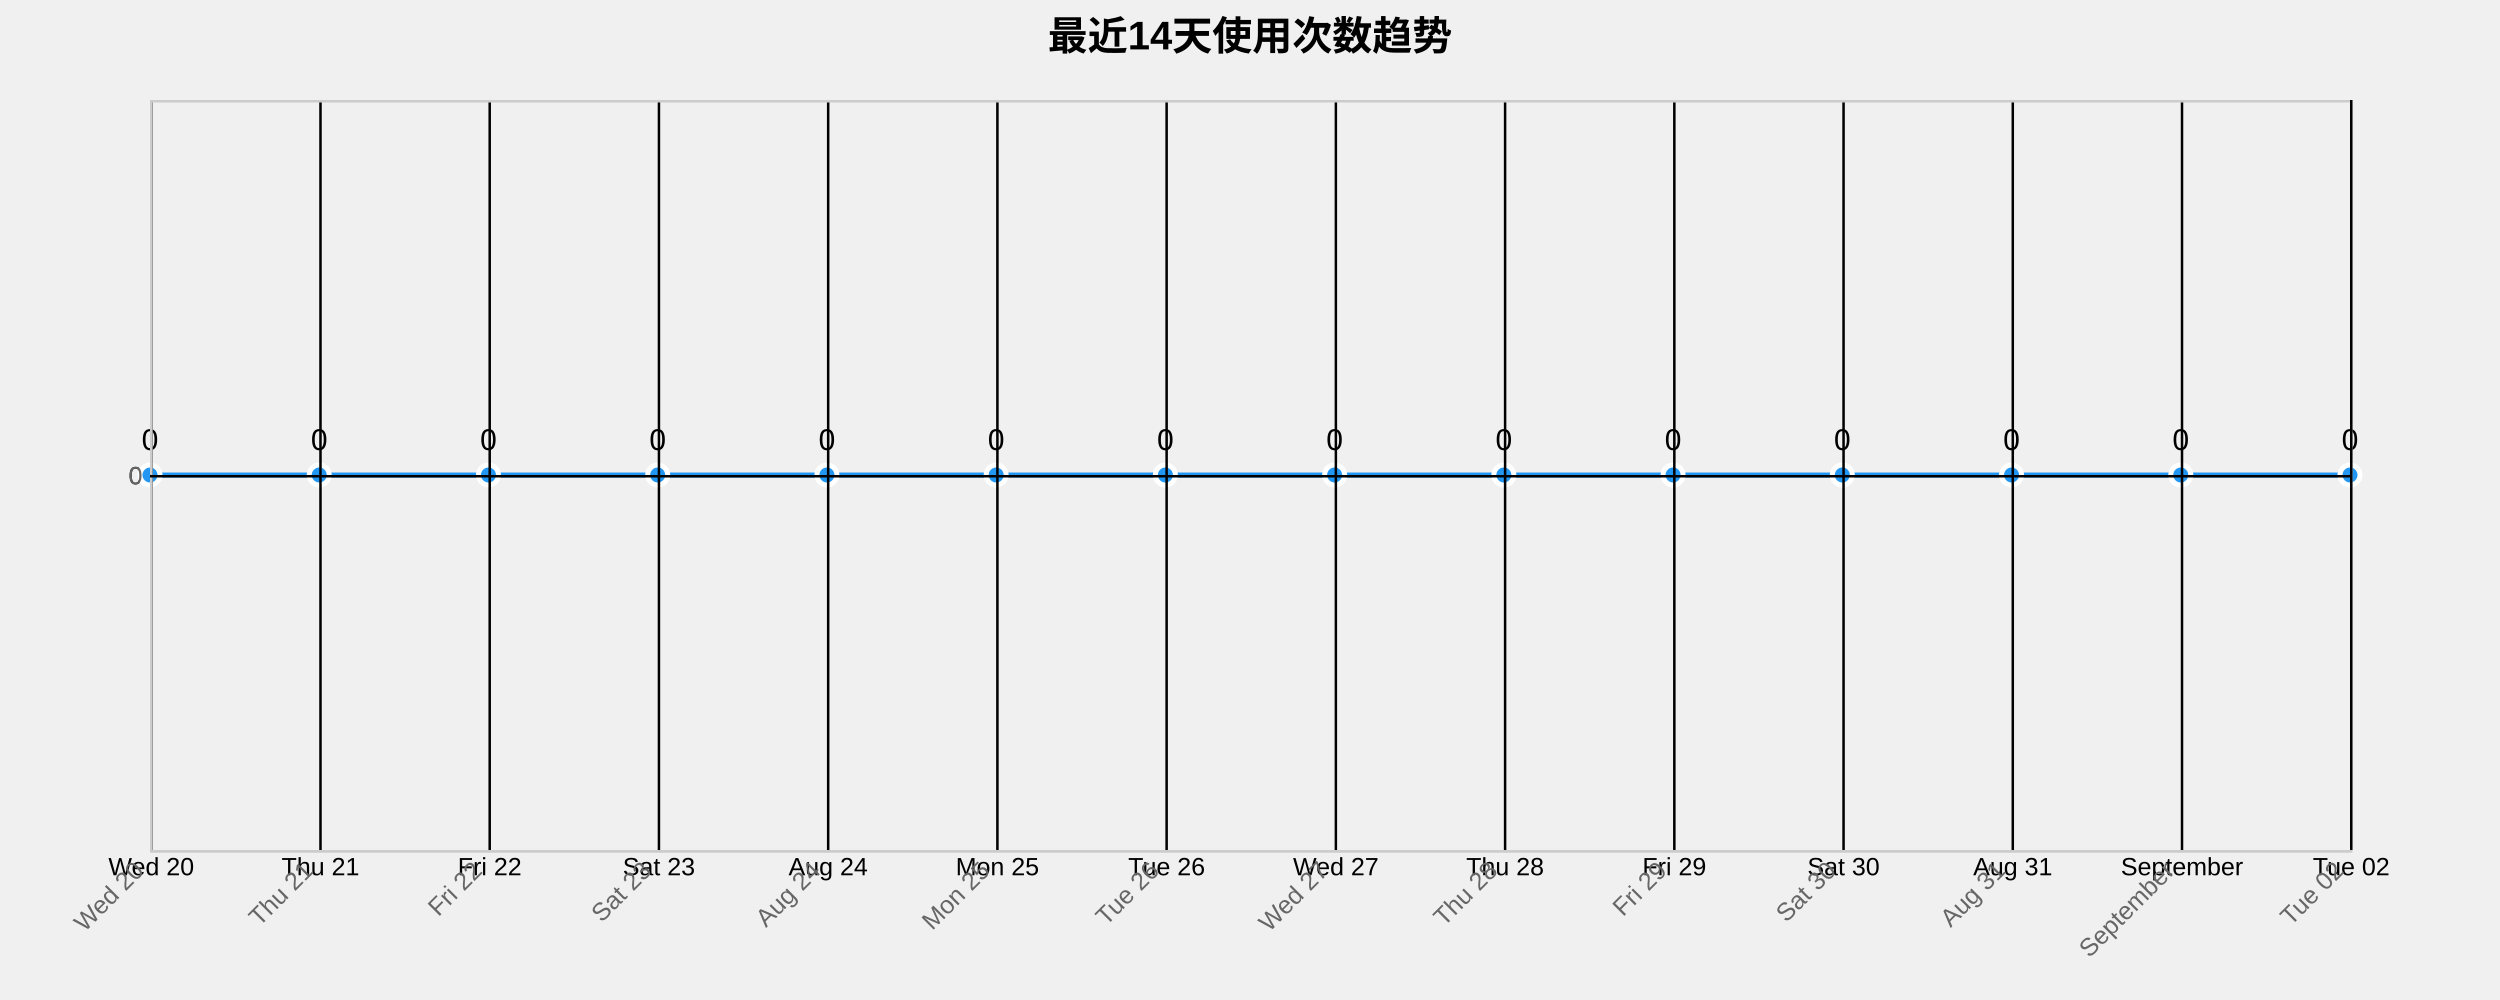
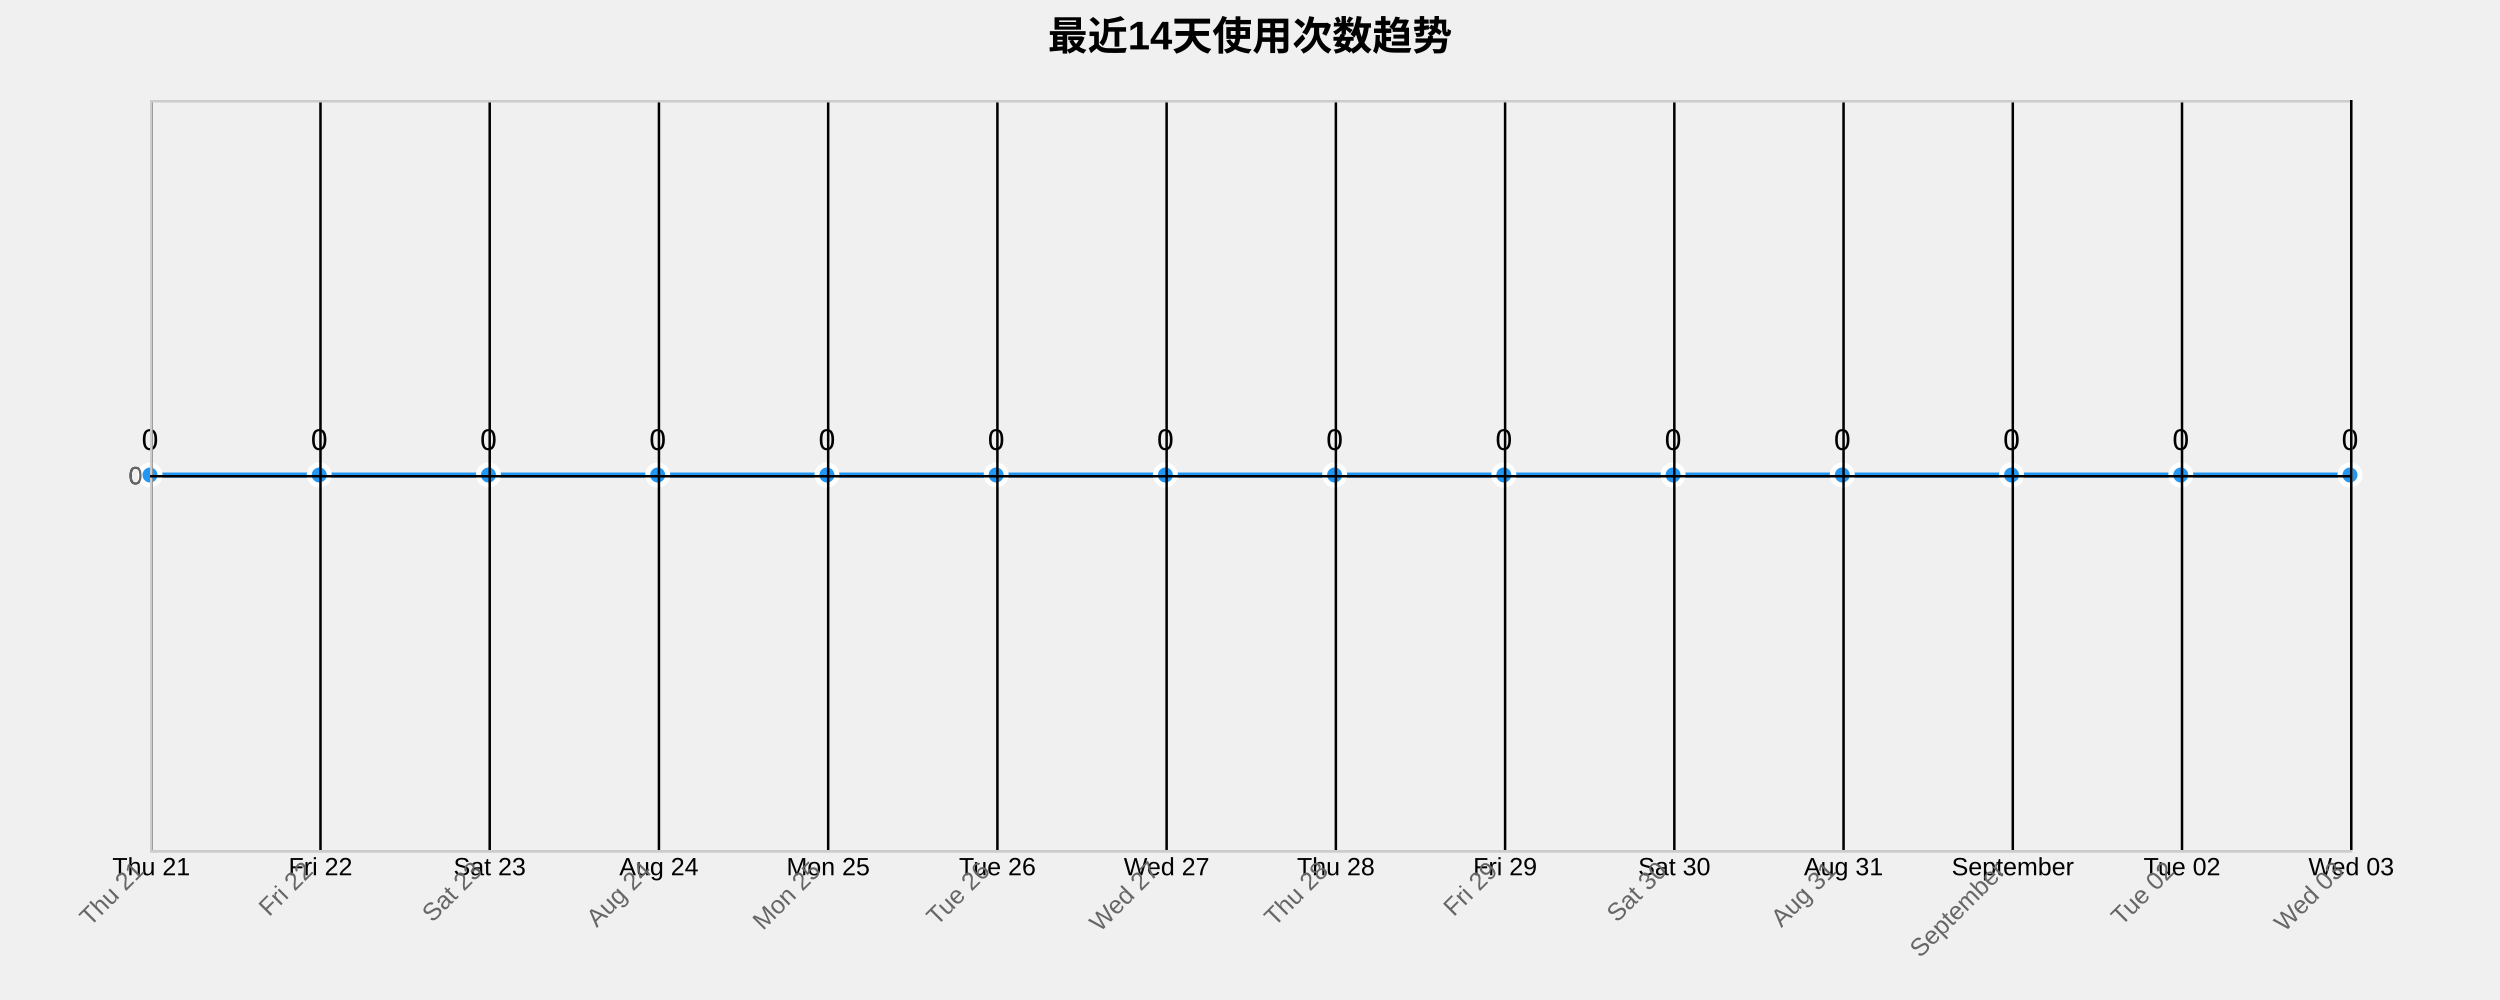
<svg xmlns="http://www.w3.org/2000/svg" width="1000" height="400">
  <g transform="translate(60,40)">
    <text x="440" y="-20" text-anchor="middle" style="font-size: 16px; font-weight: bold;">最近14天使用次数趋势</text>
    <g class="grid" transform="translate(0,300)" fill="none" font-size="10" font-family="sans-serif" text-anchor="middle">
      <path class="domain" stroke="currentColor" d="M0.5,-300V0.5H880.5V-300" />
      <g class="tick" opacity="1" transform="translate(0.5,0)">
        <line stroke="currentColor" y2="-300" />
-         <text fill="currentColor" y="3" dy="0.71em">Wed 20</text>
+         <text fill="currentColor" y="3" dy="0.71em">Thu 21</text>
      </g>
      <g class="tick" opacity="1" transform="translate(68.19231,0)">
        <line stroke="currentColor" y2="-300" />
-         <text fill="currentColor" y="3" dy="0.71em">Thu 21</text>
+         <text fill="currentColor" y="3" dy="0.71em">Fri 22</text>
      </g>
      <g class="tick" opacity="1" transform="translate(135.8846,0)">
        <line stroke="currentColor" y2="-300" />
-         <text fill="currentColor" y="3" dy="0.71em">Fri 22</text>
+         <text fill="currentColor" y="3" dy="0.71em">Sat 23</text>
      </g>
      <g class="tick" opacity="1" transform="translate(203.5769,0)">
        <line stroke="currentColor" y2="-300" />
-         <text fill="currentColor" y="3" dy="0.71em">Sat 23</text>
+         <text fill="currentColor" y="3" dy="0.71em">Aug 24</text>
      </g>
      <g class="tick" opacity="1" transform="translate(271.2692,0)">
        <line stroke="currentColor" y2="-300" />
-         <text fill="currentColor" y="3" dy="0.71em">Aug 24</text>
+         <text fill="currentColor" y="3" dy="0.71em">Mon 25</text>
      </g>
      <g class="tick" opacity="1" transform="translate(338.9615,0)">
        <line stroke="currentColor" y2="-300" />
-         <text fill="currentColor" y="3" dy="0.71em">Mon 25</text>
+         <text fill="currentColor" y="3" dy="0.71em">Tue 26</text>
      </g>
      <g class="tick" opacity="1" transform="translate(406.6538,0)">
        <line stroke="currentColor" y2="-300" />
-         <text fill="currentColor" y="3" dy="0.71em">Tue 26</text>
+         <text fill="currentColor" y="3" dy="0.71em">Wed 27</text>
      </g>
      <g class="tick" opacity="1" transform="translate(474.3462,0)">
        <line stroke="currentColor" y2="-300" />
-         <text fill="currentColor" y="3" dy="0.71em">Wed 27</text>
+         <text fill="currentColor" y="3" dy="0.71em">Thu 28</text>
      </g>
      <g class="tick" opacity="1" transform="translate(542.0385,0)">
        <line stroke="currentColor" y2="-300" />
-         <text fill="currentColor" y="3" dy="0.71em">Thu 28</text>
+         <text fill="currentColor" y="3" dy="0.71em">Fri 29</text>
      </g>
      <g class="tick" opacity="1" transform="translate(609.7308,0)">
        <line stroke="currentColor" y2="-300" />
-         <text fill="currentColor" y="3" dy="0.71em">Fri 29</text>
+         <text fill="currentColor" y="3" dy="0.71em">Sat 30</text>
      </g>
      <g class="tick" opacity="1" transform="translate(677.4231,0)">
        <line stroke="currentColor" y2="-300" />
-         <text fill="currentColor" y="3" dy="0.71em">Sat 30</text>
+         <text fill="currentColor" y="3" dy="0.71em">Aug 31</text>
      </g>
      <g class="tick" opacity="1" transform="translate(745.1154,0)">
        <line stroke="currentColor" y2="-300" />
-         <text fill="currentColor" y="3" dy="0.71em">Aug 31</text>
+         <text fill="currentColor" y="3" dy="0.71em">September</text>
      </g>
      <g class="tick" opacity="1" transform="translate(812.8077,0)">
        <line stroke="currentColor" y2="-300" />
-         <text fill="currentColor" y="3" dy="0.71em">September</text>
+         <text fill="currentColor" y="3" dy="0.71em">Tue 02</text>
      </g>
      <g class="tick" opacity="1" transform="translate(880.5,0)">
        <line stroke="currentColor" y2="-300" />
-         <text fill="currentColor" y="3" dy="0.71em">Tue 02</text>
+         <text fill="currentColor" y="3" dy="0.71em">Wed 03</text>
      </g>
    </g>
    <g class="grid" fill="none" font-size="10" font-family="sans-serif" text-anchor="end">
      <path class="domain" stroke="currentColor" d="M880,300.5H0.5V0.5H880" />
      <g class="tick" opacity="1" transform="translate(0,150.5)">
        <line stroke="currentColor" x2="880" />
        <text fill="currentColor" x="-3" dy="0.32em">0</text>
      </g>
    </g>
    <path class="area" d="M0,150C22.564,150,45.128,150,67.692,150C90.256,150,112.821,150,135.385,150C157.949,150,180.513,150,203.077,150C225.641,150,248.205,150,270.769,150C293.333,150,315.897,150,338.462,150C361.026,150,383.59,150,406.154,150C428.718,150,451.282,150,473.846,150C496.41,150,518.974,150,541.538,150C564.103,150,586.667,150,609.231,150C631.795,150,654.359,150,676.923,150C699.487,150,722.051,150,744.615,150C767.179,150,789.744,150,812.308,150C834.872,150,857.436,150,880,150L880,300C857.436,300,834.872,300,812.308,300C789.744,300,767.179,300,744.615,300C722.051,300,699.487,300,676.923,300C654.359,300,631.795,300,609.231,300C586.667,300,564.103,300,541.538,300C518.974,300,496.41,300,473.846,300C451.282,300,428.718,300,406.154,300C383.59,300,361.026,300,338.462,300C315.897,300,293.333,300,270.769,300C248.205,300,225.641,300,203.077,300C180.513,300,157.949,300,135.385,300C112.821,300,90.256,300,67.692,300C45.128,300,22.564,300,0,300Z" style="fill: url(#area-gradient); opacity: 0.3;" />
    <path class="line" d="M0,150C22.564,150,45.128,150,67.692,150C90.256,150,112.821,150,135.385,150C157.949,150,180.513,150,203.077,150C225.641,150,248.205,150,270.769,150C293.333,150,315.897,150,338.462,150C361.026,150,383.59,150,406.154,150C428.718,150,451.282,150,473.846,150C496.41,150,518.974,150,541.538,150C564.103,150,586.667,150,609.231,150C631.795,150,654.359,150,676.923,150C699.487,150,722.051,150,744.615,150C767.179,150,789.744,150,812.308,150C834.872,150,857.436,150,880,150" style="fill: none; stroke: #2196F3; stroke-width: 2px;" />
    <circle class="dot" cx="0" cy="150" r="4" style="fill: #2196F3; stroke: #fff; stroke-width: 2px;" />
    <circle class="dot" cx="67.692" cy="150" r="4" style="fill: #2196F3; stroke: #fff; stroke-width: 2px;" />
    <circle class="dot" cx="135.385" cy="150" r="4" style="fill: #2196F3; stroke: #fff; stroke-width: 2px;" />
    <circle class="dot" cx="203.077" cy="150" r="4" style="fill: #2196F3; stroke: #fff; stroke-width: 2px;" />
    <circle class="dot" cx="270.769" cy="150" r="4" style="fill: #2196F3; stroke: #fff; stroke-width: 2px;" />
    <circle class="dot" cx="338.462" cy="150" r="4" style="fill: #2196F3; stroke: #fff; stroke-width: 2px;" />
    <circle class="dot" cx="406.154" cy="150" r="4" style="fill: #2196F3; stroke: #fff; stroke-width: 2px;" />
    <circle class="dot" cx="473.846" cy="150" r="4" style="fill: #2196F3; stroke: #fff; stroke-width: 2px;" />
    <circle class="dot" cx="541.538" cy="150" r="4" style="fill: #2196F3; stroke: #fff; stroke-width: 2px;" />
    <circle class="dot" cx="609.231" cy="150" r="4" style="fill: #2196F3; stroke: #fff; stroke-width: 2px;" />
    <circle class="dot" cx="676.923" cy="150" r="4" style="fill: #2196F3; stroke: #fff; stroke-width: 2px;" />
    <circle class="dot" cx="744.615" cy="150" r="4" style="fill: #2196F3; stroke: #fff; stroke-width: 2px;" />
    <circle class="dot" cx="812.308" cy="150" r="4" style="fill: #2196F3; stroke: #fff; stroke-width: 2px;" />
    <circle class="dot" cx="880" cy="150" r="4" style="fill: #2196F3; stroke: #fff; stroke-width: 2px;" />
    <text class="label" x="0" y="140" text-anchor="middle" style="font-size: 12px;">0</text>
    <text class="label" x="67.692" y="140" text-anchor="middle" style="font-size: 12px;">0</text>
    <text class="label" x="135.385" y="140" text-anchor="middle" style="font-size: 12px;">0</text>
    <text class="label" x="203.077" y="140" text-anchor="middle" style="font-size: 12px;">0</text>
    <text class="label" x="270.769" y="140" text-anchor="middle" style="font-size: 12px;">0</text>
    <text class="label" x="338.462" y="140" text-anchor="middle" style="font-size: 12px;">0</text>
    <text class="label" x="406.154" y="140" text-anchor="middle" style="font-size: 12px;">0</text>
    <text class="label" x="473.846" y="140" text-anchor="middle" style="font-size: 12px;">0</text>
    <text class="label" x="541.538" y="140" text-anchor="middle" style="font-size: 12px;">0</text>
    <text class="label" x="609.231" y="140" text-anchor="middle" style="font-size: 12px;">0</text>
    <text class="label" x="676.923" y="140" text-anchor="middle" style="font-size: 12px;">0</text>
    <text class="label" x="744.615" y="140" text-anchor="middle" style="font-size: 12px;">0</text>
    <text class="label" x="812.308" y="140" text-anchor="middle" style="font-size: 12px;">0</text>
    <text class="label" x="880" y="140" text-anchor="middle" style="font-size: 12px;">0</text>
    <g class="x-axis" transform="translate(0,300)" fill="none" font-size="10" font-family="sans-serif" text-anchor="middle">
      <path class="domain" stroke="currentColor" d="M0.5,-300V0.5H880.5V-300" />
      <g class="tick" opacity="1" transform="translate(0.5,0)">
        <line stroke="currentColor" y2="-300" />
-         <text fill="currentColor" y="3" dy=".15em" style="text-anchor: end;" dx="-.8em" transform="rotate(-45)">Wed 20</text>
+         <text fill="currentColor" y="3" dy=".15em" style="text-anchor: end;" dx="-.8em" transform="rotate(-45)">Thu 21</text>
      </g>
      <g class="tick" opacity="1" transform="translate(68.19231,0)">
        <line stroke="currentColor" y2="-300" />
-         <text fill="currentColor" y="3" dy=".15em" style="text-anchor: end;" dx="-.8em" transform="rotate(-45)">Thu 21</text>
+         <text fill="currentColor" y="3" dy=".15em" style="text-anchor: end;" dx="-.8em" transform="rotate(-45)">Fri 22</text>
      </g>
      <g class="tick" opacity="1" transform="translate(135.8846,0)">
        <line stroke="currentColor" y2="-300" />
-         <text fill="currentColor" y="3" dy=".15em" style="text-anchor: end;" dx="-.8em" transform="rotate(-45)">Fri 22</text>
+         <text fill="currentColor" y="3" dy=".15em" style="text-anchor: end;" dx="-.8em" transform="rotate(-45)">Sat 23</text>
      </g>
      <g class="tick" opacity="1" transform="translate(203.5769,0)">
        <line stroke="currentColor" y2="-300" />
-         <text fill="currentColor" y="3" dy=".15em" style="text-anchor: end;" dx="-.8em" transform="rotate(-45)">Sat 23</text>
+         <text fill="currentColor" y="3" dy=".15em" style="text-anchor: end;" dx="-.8em" transform="rotate(-45)">Aug 24</text>
      </g>
      <g class="tick" opacity="1" transform="translate(271.2692,0)">
        <line stroke="currentColor" y2="-300" />
-         <text fill="currentColor" y="3" dy=".15em" style="text-anchor: end;" dx="-.8em" transform="rotate(-45)">Aug 24</text>
+         <text fill="currentColor" y="3" dy=".15em" style="text-anchor: end;" dx="-.8em" transform="rotate(-45)">Mon 25</text>
      </g>
      <g class="tick" opacity="1" transform="translate(338.9615,0)">
        <line stroke="currentColor" y2="-300" />
-         <text fill="currentColor" y="3" dy=".15em" style="text-anchor: end;" dx="-.8em" transform="rotate(-45)">Mon 25</text>
+         <text fill="currentColor" y="3" dy=".15em" style="text-anchor: end;" dx="-.8em" transform="rotate(-45)">Tue 26</text>
      </g>
      <g class="tick" opacity="1" transform="translate(406.6538,0)">
        <line stroke="currentColor" y2="-300" />
-         <text fill="currentColor" y="3" dy=".15em" style="text-anchor: end;" dx="-.8em" transform="rotate(-45)">Tue 26</text>
+         <text fill="currentColor" y="3" dy=".15em" style="text-anchor: end;" dx="-.8em" transform="rotate(-45)">Wed 27</text>
      </g>
      <g class="tick" opacity="1" transform="translate(474.3462,0)">
        <line stroke="currentColor" y2="-300" />
-         <text fill="currentColor" y="3" dy=".15em" style="text-anchor: end;" dx="-.8em" transform="rotate(-45)">Wed 27</text>
+         <text fill="currentColor" y="3" dy=".15em" style="text-anchor: end;" dx="-.8em" transform="rotate(-45)">Thu 28</text>
      </g>
      <g class="tick" opacity="1" transform="translate(542.0385,0)">
        <line stroke="currentColor" y2="-300" />
-         <text fill="currentColor" y="3" dy=".15em" style="text-anchor: end;" dx="-.8em" transform="rotate(-45)">Thu 28</text>
+         <text fill="currentColor" y="3" dy=".15em" style="text-anchor: end;" dx="-.8em" transform="rotate(-45)">Fri 29</text>
      </g>
      <g class="tick" opacity="1" transform="translate(609.7308,0)">
        <line stroke="currentColor" y2="-300" />
-         <text fill="currentColor" y="3" dy=".15em" style="text-anchor: end;" dx="-.8em" transform="rotate(-45)">Fri 29</text>
+         <text fill="currentColor" y="3" dy=".15em" style="text-anchor: end;" dx="-.8em" transform="rotate(-45)">Sat 30</text>
      </g>
      <g class="tick" opacity="1" transform="translate(677.4231,0)">
        <line stroke="currentColor" y2="-300" />
-         <text fill="currentColor" y="3" dy=".15em" style="text-anchor: end;" dx="-.8em" transform="rotate(-45)">Sat 30</text>
+         <text fill="currentColor" y="3" dy=".15em" style="text-anchor: end;" dx="-.8em" transform="rotate(-45)">Aug 31</text>
      </g>
      <g class="tick" opacity="1" transform="translate(745.1154,0)">
        <line stroke="currentColor" y2="-300" />
-         <text fill="currentColor" y="3" dy=".15em" style="text-anchor: end;" dx="-.8em" transform="rotate(-45)">Aug 31</text>
+         <text fill="currentColor" y="3" dy=".15em" style="text-anchor: end;" dx="-.8em" transform="rotate(-45)">September</text>
      </g>
      <g class="tick" opacity="1" transform="translate(812.8077,0)">
        <line stroke="currentColor" y2="-300" />
-         <text fill="currentColor" y="3" dy=".15em" style="text-anchor: end;" dx="-.8em" transform="rotate(-45)">September</text>
+         <text fill="currentColor" y="3" dy=".15em" style="text-anchor: end;" dx="-.8em" transform="rotate(-45)">Tue 02</text>
      </g>
      <g class="tick" opacity="1" transform="translate(880.5,0)">
        <line stroke="currentColor" y2="-300" />
-         <text fill="currentColor" y="3" dy=".15em" style="text-anchor: end;" dx="-.8em" transform="rotate(-45)">Tue 02</text>
+         <text fill="currentColor" y="3" dy=".15em" style="text-anchor: end;" dx="-.8em" transform="rotate(-45)">Wed 03</text>
      </g>
    </g>
    <g class="y-axis" fill="none" font-size="10" font-family="sans-serif" text-anchor="end">
      <path class="domain" stroke="currentColor" d="M880,300.5H0.5V0.5H880" />
      <g class="tick" opacity="1" transform="translate(0,150.5)">
        <line stroke="currentColor" x2="880" />
        <text fill="currentColor" x="-3" dy="0.32em">0</text>
      </g>
    </g>
    <style>
    .grid line {
      stroke: #e0e0e0;
      stroke-opacity: 0.7;
      shape-rendering: crispEdges;
    }
    .grid path {
      stroke-width: 0;
    }
    .dot:hover {
      r: 6;
    }
    text {
      font-family: Arial, sans-serif;
    }
    .x-axis path, .y-axis path {
      stroke: #ccc;
    }
    .x-axis text, .y-axis text {
      fill: #666;
    }
  </style>
  </g>
</svg>
